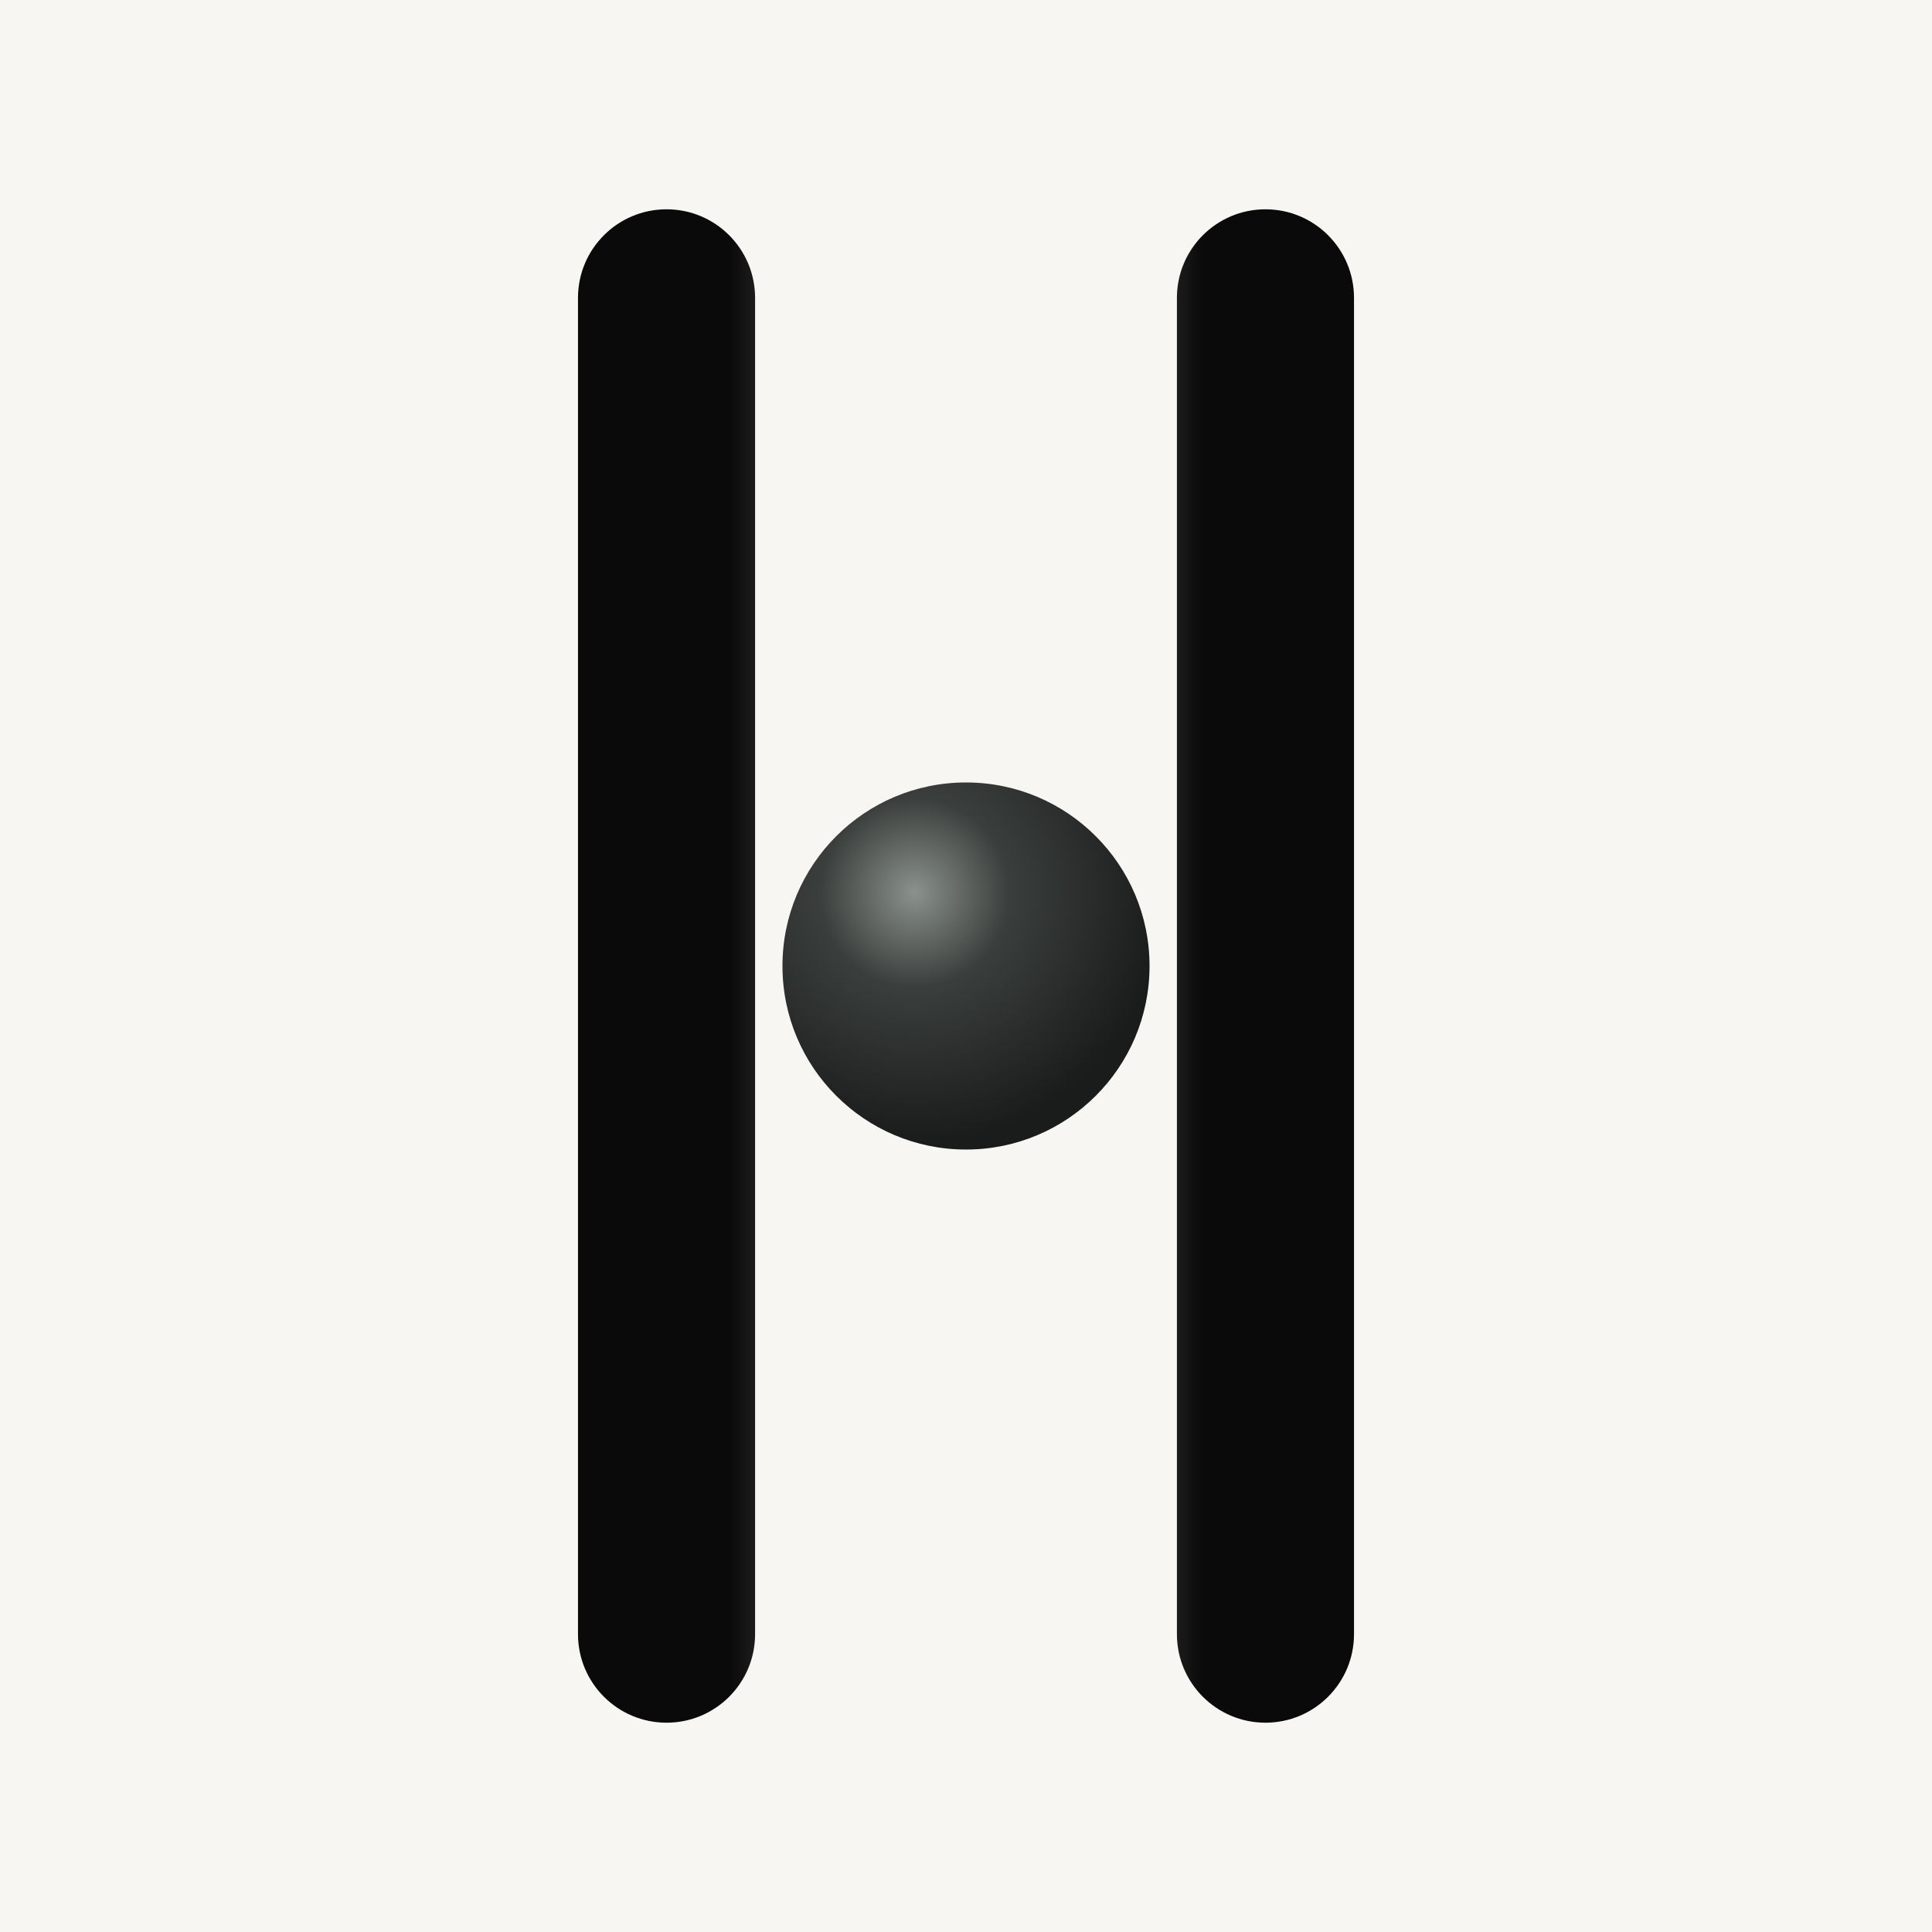
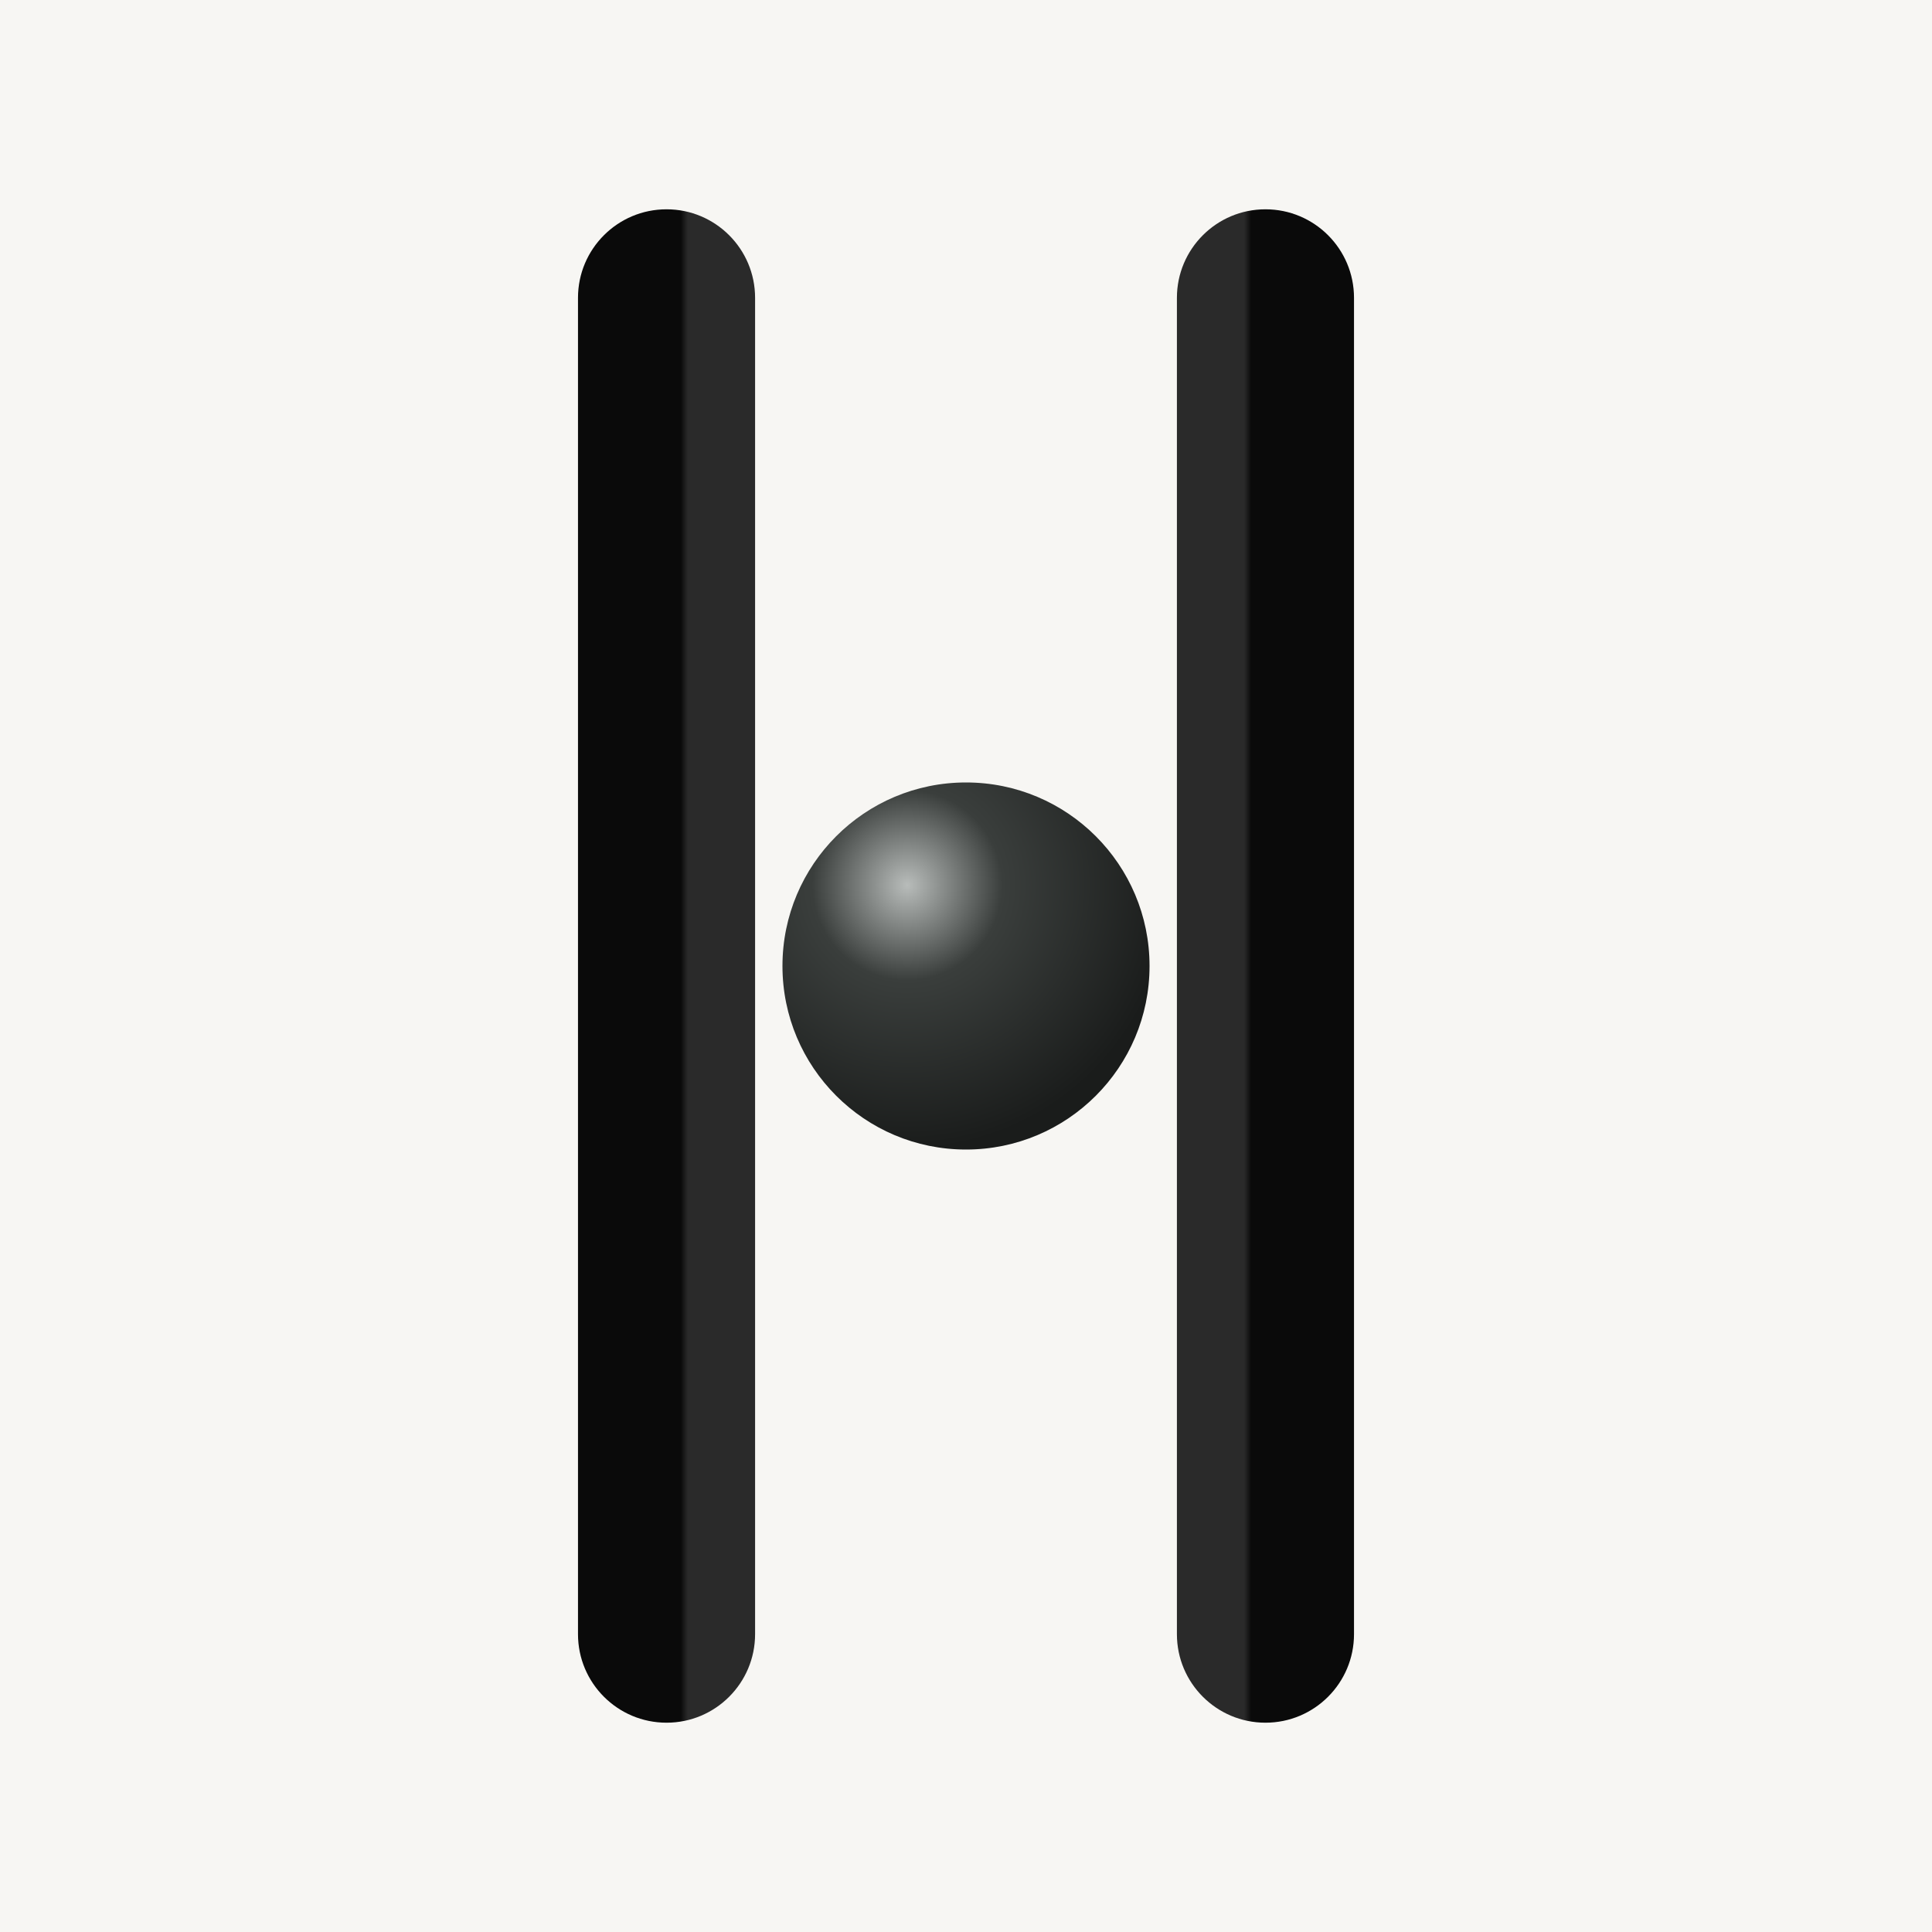
<svg xmlns="http://www.w3.org/2000/svg" viewBox="0 0 120 120" fill="none" role="img" aria-label="Waking Matter">
  <defs>
    <linearGradient id="fkColL" x1="35.90" y1="13.00" x2="46.90" y2="13.00" gradientUnits="userSpaceOnUse">
      <stop offset="0" stop-color="#0A0A0A" />
-       <stop offset="0.86" stop-color="#0A0A0A" />
-       <stop offset="1" stop-color="#1C1C1C" />
+       <stop offset="0.58" stop-color="#0A0A0A" />
+       <stop offset="0.62" stop-color="#2A2A2A" />
+       <stop offset="1" stop-color="#2A2A2A" />
    </linearGradient>
    <linearGradient id="fkColR" x1="73.10" y1="13.00" x2="84.10" y2="13.00" gradientUnits="userSpaceOnUse">
-       <stop offset="0" stop-color="#1C1C1C" />
-       <stop offset="0.14" stop-color="#0A0A0A" />
+       <stop offset="0" stop-color="#2A2A2A" />
+       <stop offset="0.38" stop-color="#2A2A2A" />
+       <stop offset="0.42" stop-color="#0A0A0A" />
      <stop offset="1" stop-color="#0A0A0A" />
    </linearGradient>
-     <radialGradient id="fkBead" cx="36%" cy="30%" r="68%">
-       <stop offset="0" stop-color="#8B918D" />
-       <stop offset="0.38" stop-color="#3A3E3C" />
+     <radialGradient id="fkBead" cx="34%" cy="28%" r="72%">
+       <stop offset="0" stop-color="#B8BCBA" />
+       <stop offset="0.36" stop-color="#3A3E3C" />
      <stop offset="1" stop-color="#1A1C1B" />
    </radialGradient>
  </defs>
  <rect width="100%" height="100%" fill="#F7F6F3" />
  <rect x="35.90" y="13.00" width="11.00" height="94.00" rx="5.50" fill="url(#fkColL)" />
  <rect x="73.10" y="13.00" width="11.00" height="94.00" rx="5.50" fill="url(#fkColR)" />
  <circle cx="60.00" cy="60.00" r="11.40" fill="url(#fkBead)" />
</svg>
